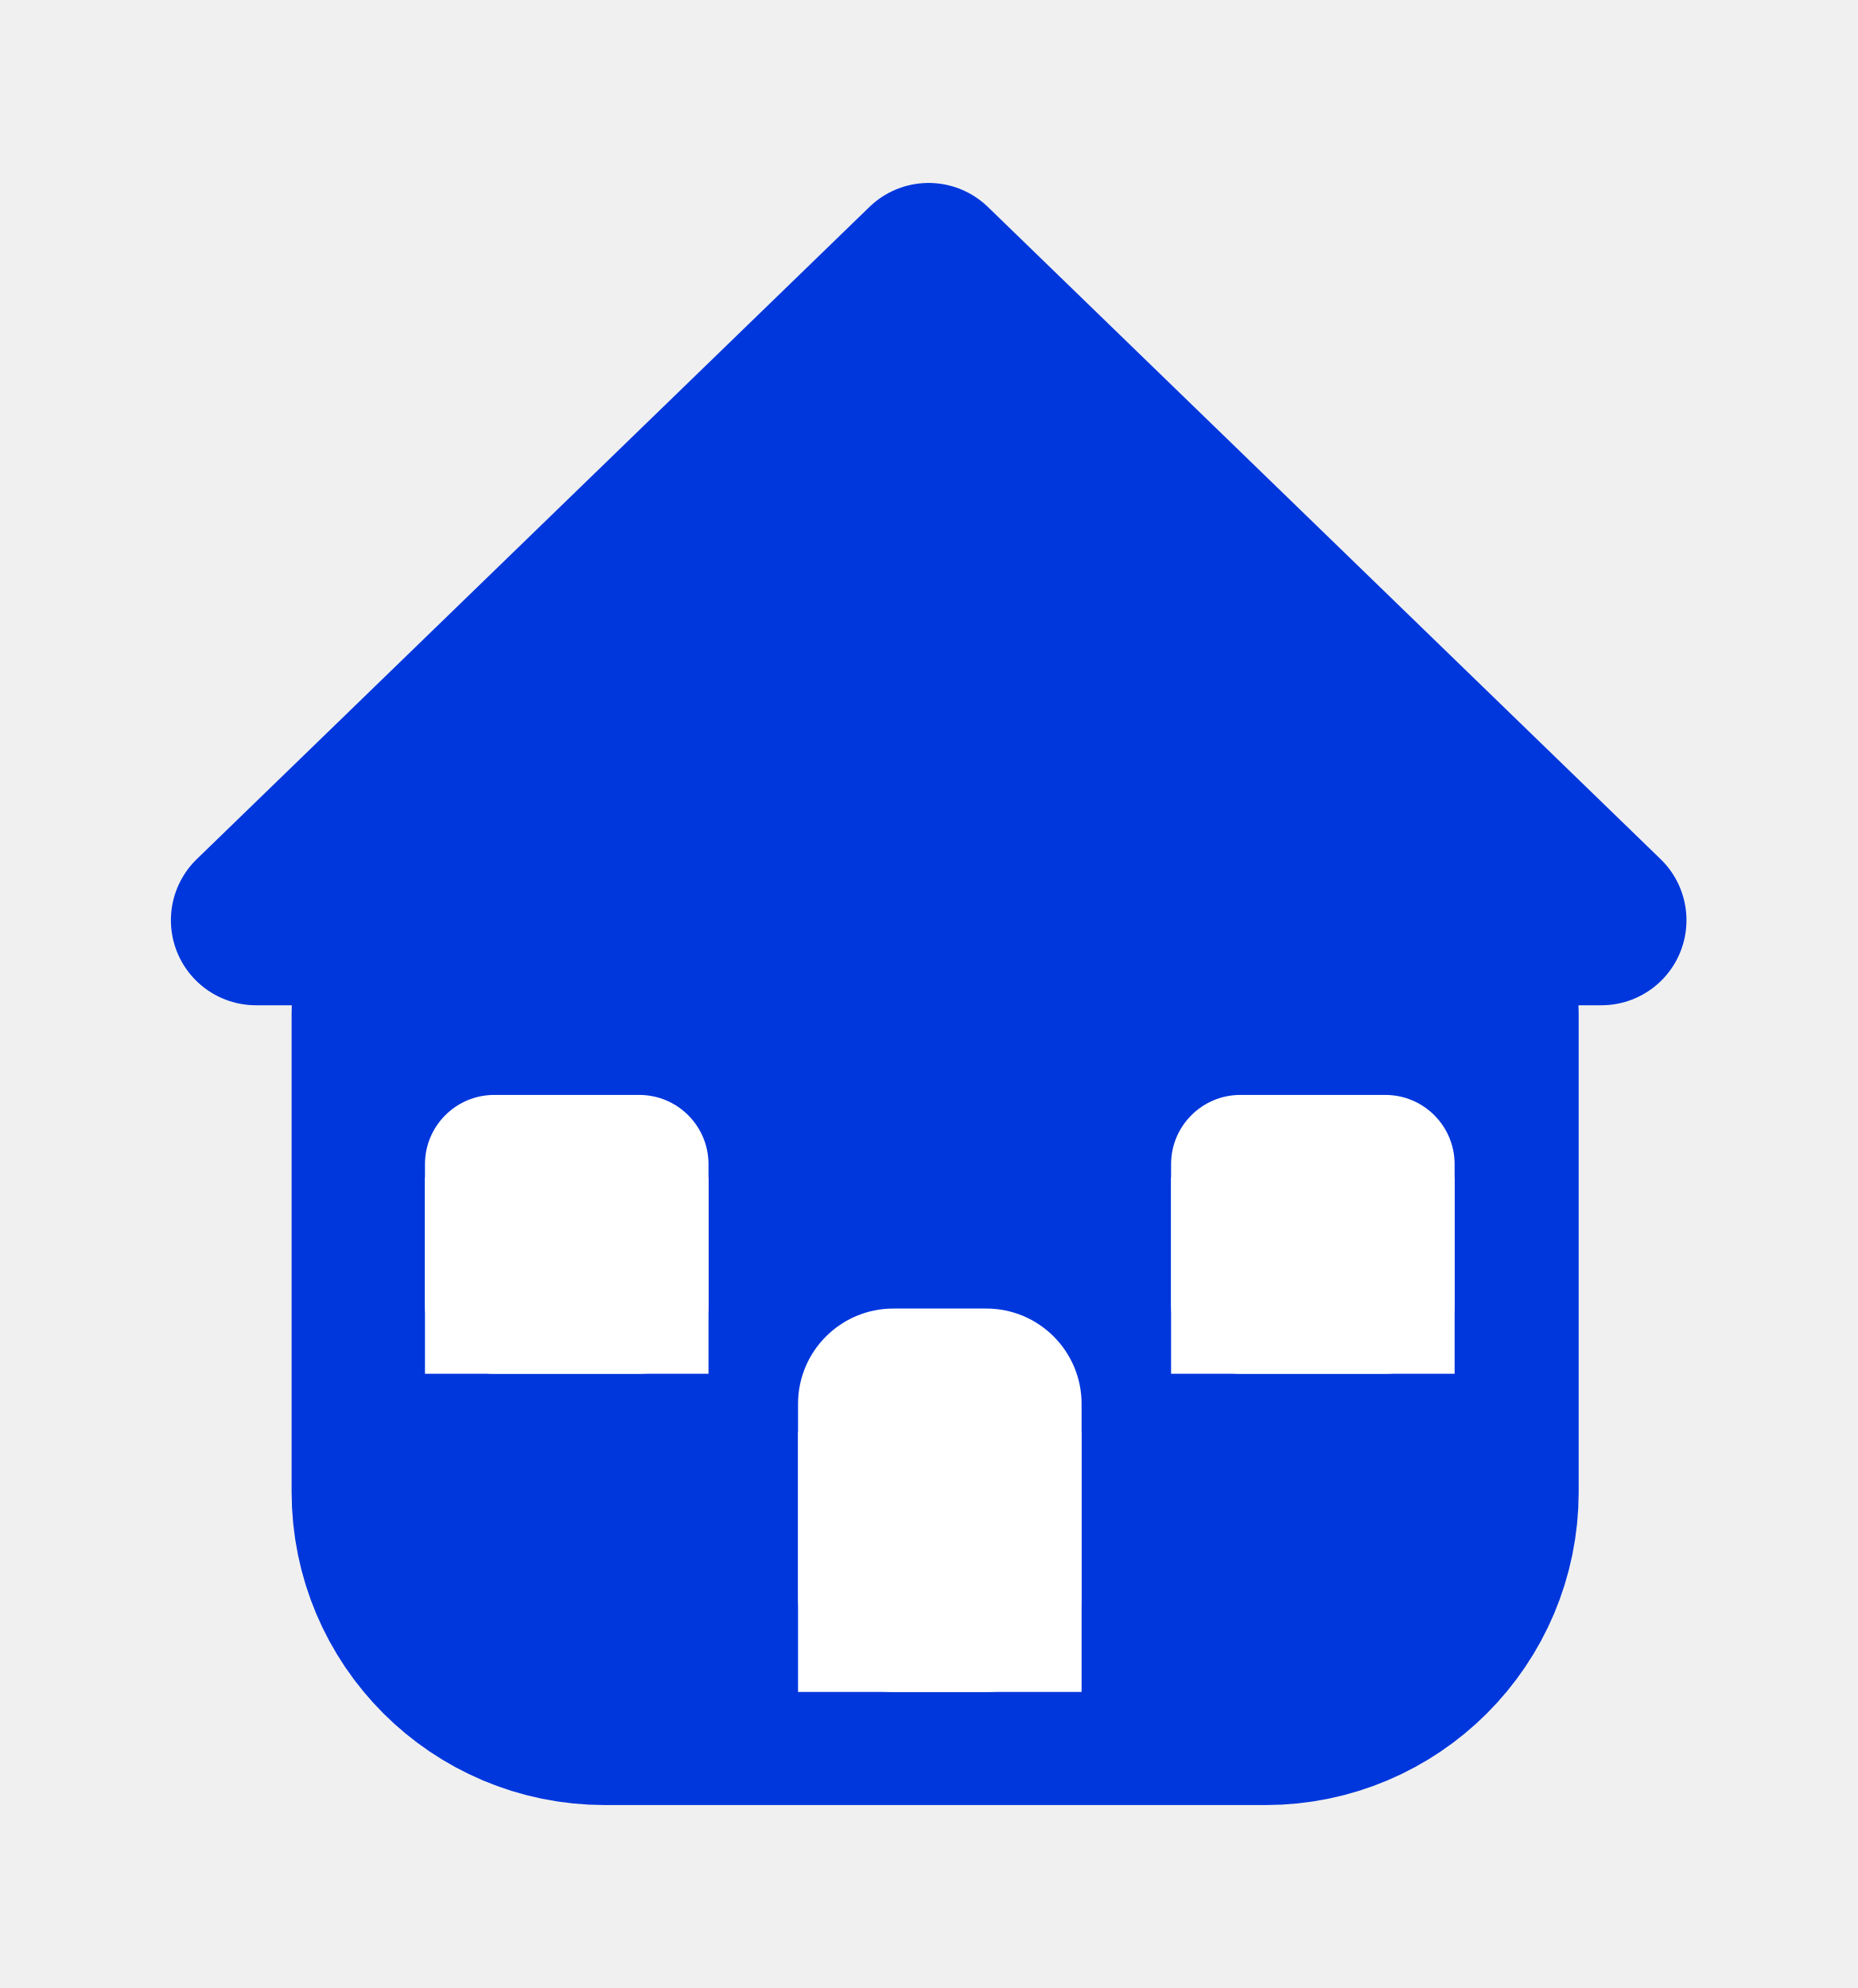
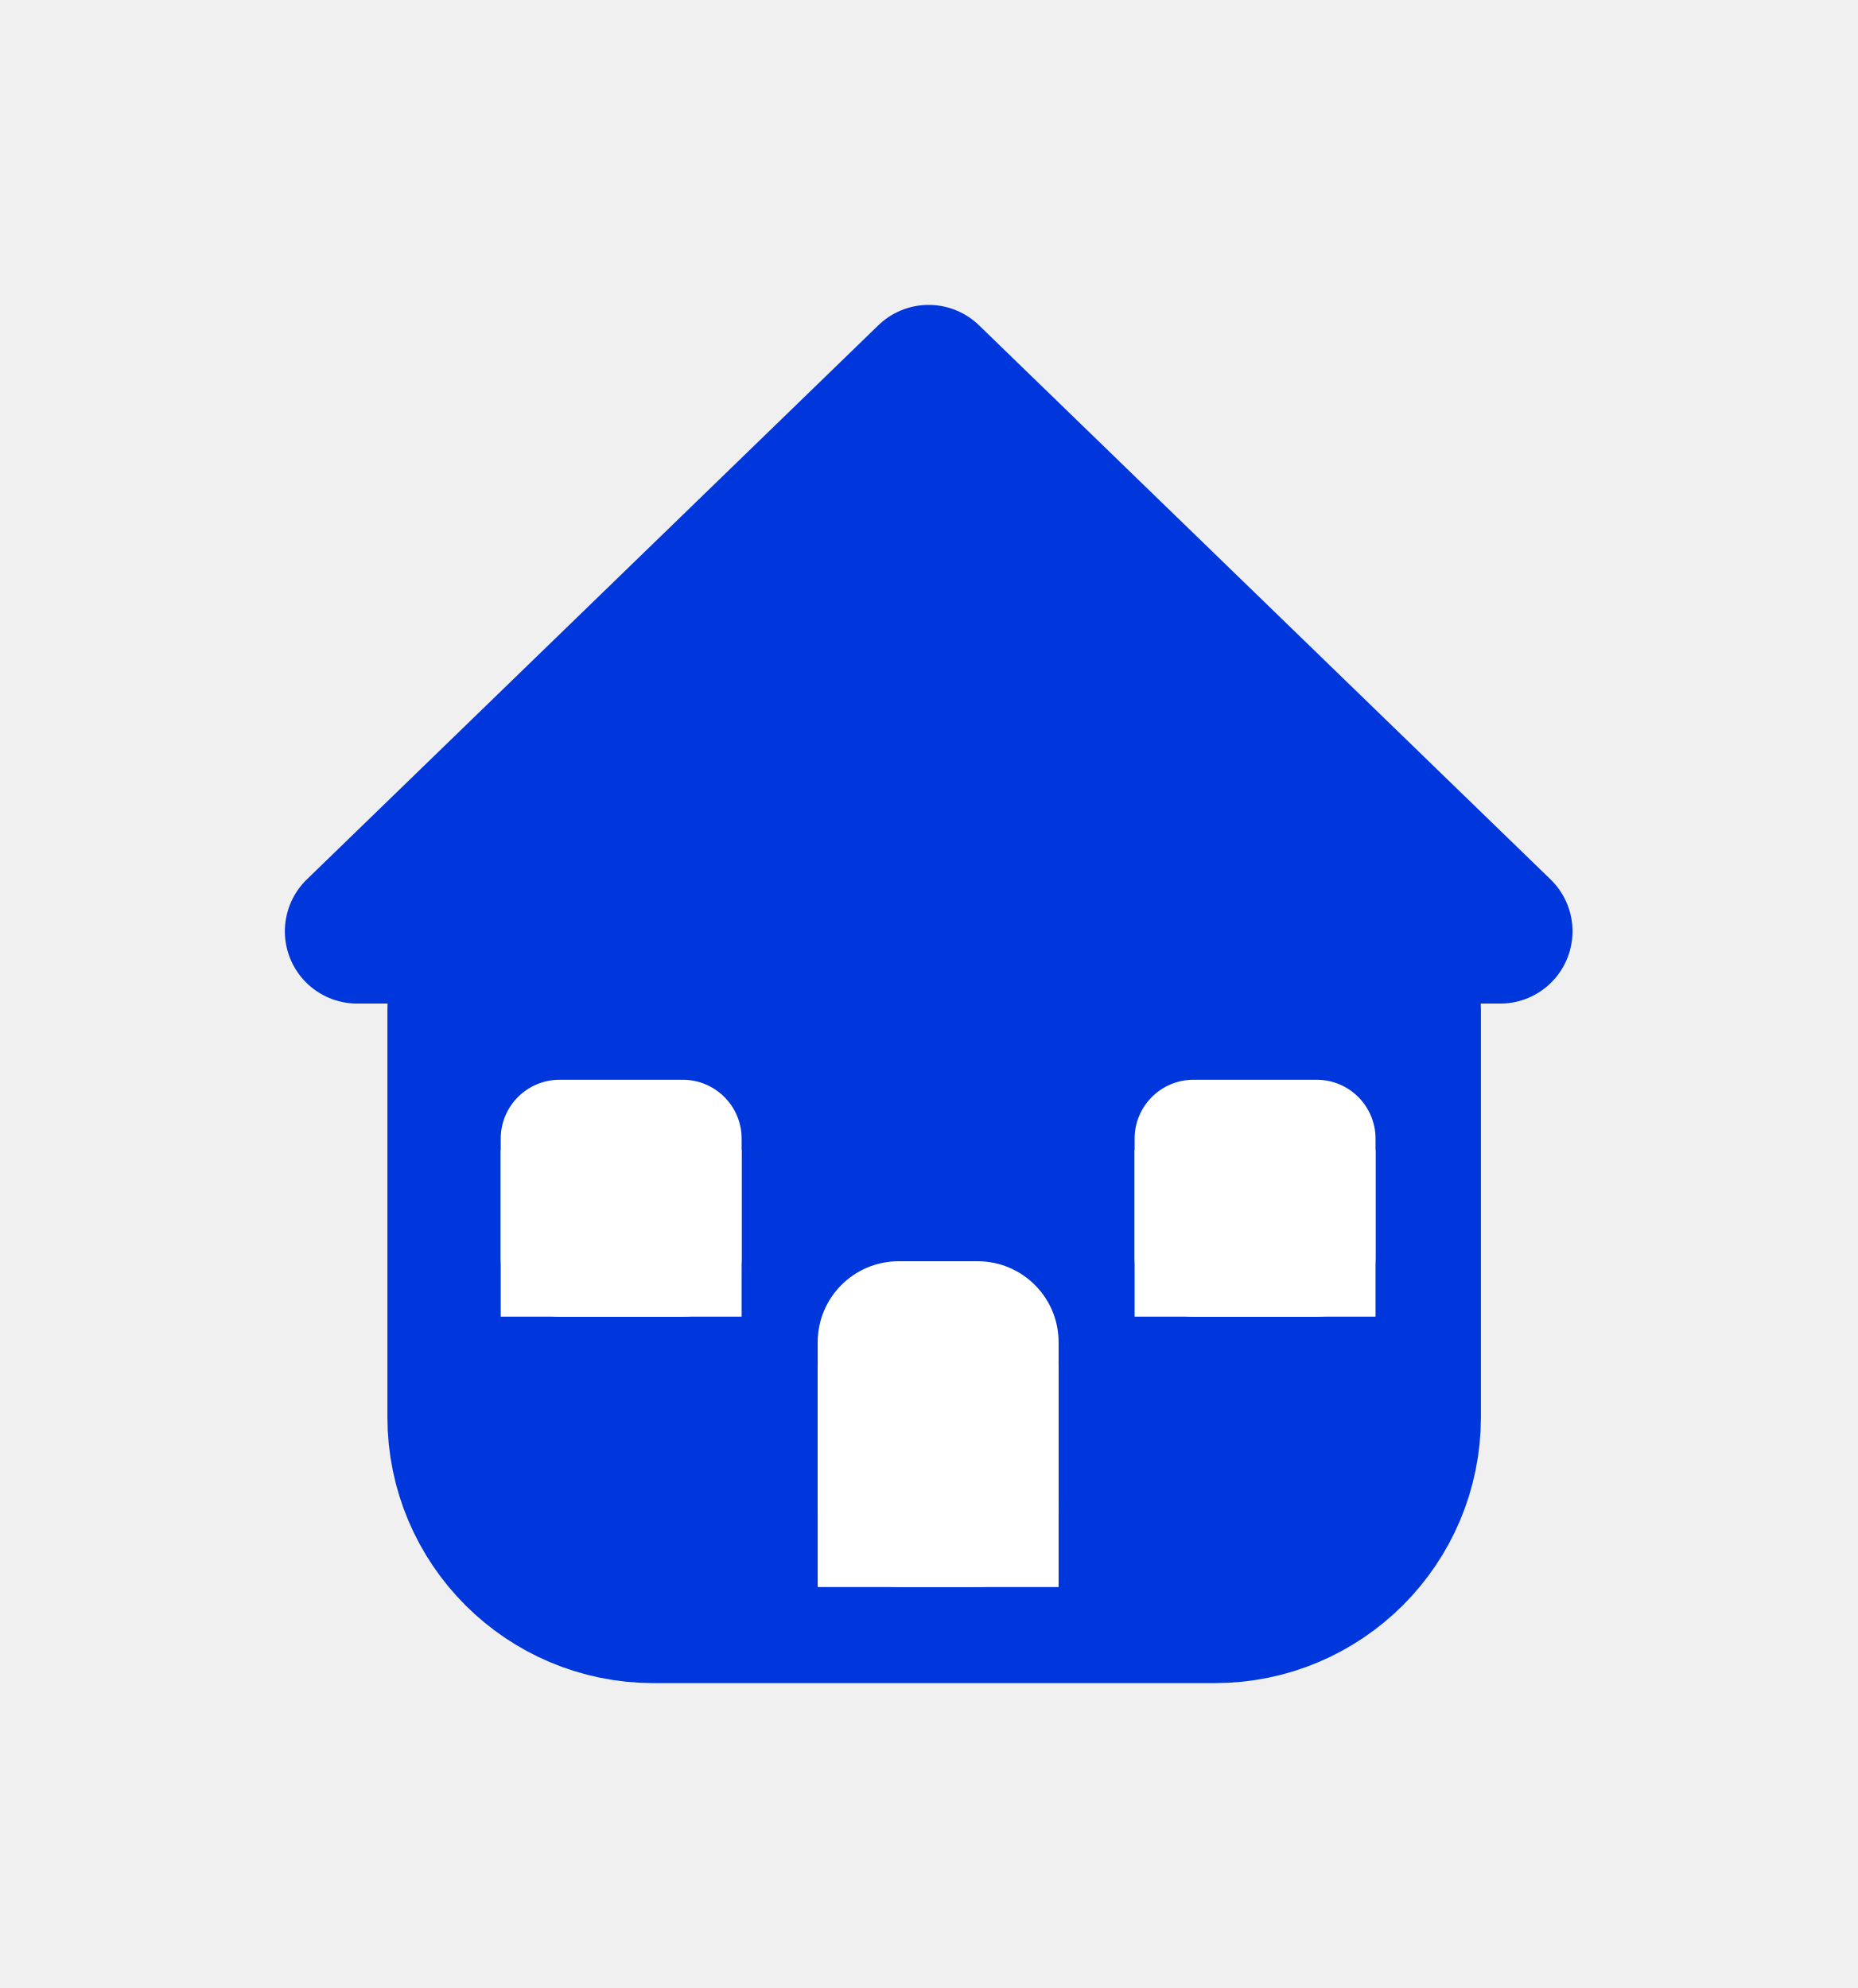
<svg xmlns="http://www.w3.org/2000/svg" width="43.567mm" height="46.642mm" viewBox="0 0 43.567 46.642" version="1.1" id="svg8">
  <defs id="defs2" />
  <g id="layer1" transform="translate(-76.01777,-78.47713)">
-     <path id="path818" style="fill:#0037dd;fill-opacity:1;stroke:#0037dd;stroke-width:3.991;stroke-linecap:round;stroke-linejoin:round;stroke-miterlimit:4;stroke-dasharray:none;stroke-opacity:1" d="M 82.022,100.067 H 113.581 L 97.801,84.765 Z" />
-     <rect style="opacity:1;fill:#0037dd;fill-opacity:1;stroke:#0037dd;stroke-width:8.036;stroke-linecap:round;stroke-linejoin:round;stroke-miterlimit:4;stroke-dasharray:none;stroke-opacity:1;paint-order:normal" id="rect826" width="22.154" height="17.897" x="86.876" y="98.912" ry="3.328" />
-     <rect style="opacity:1;fill:#ffffff;fill-opacity:1;stroke:none;stroke-width:1.481;stroke-linecap:round;stroke-linejoin:round;stroke-miterlimit:4;stroke-dasharray:none;stroke-opacity:1;paint-order:normal" id="rect830" width="6.651" height="8.996" x="94.737" y="109.178" ry="2.236" />
-     <rect ry="1.626" y="104.166" x="103.487" height="6.542" width="6.651" id="rect832" style="opacity:1;fill:#ffffff;fill-opacity:1;stroke:none;stroke-width:1.263;stroke-linecap:round;stroke-linejoin:round;stroke-miterlimit:4;stroke-dasharray:none;stroke-opacity:1;paint-order:normal" />
-     <rect style="opacity:1;fill:#ffffff;fill-opacity:1;stroke:none;stroke-width:1.263;stroke-linecap:round;stroke-linejoin:round;stroke-miterlimit:4;stroke-dasharray:none;stroke-opacity:1;paint-order:normal" id="rect834" width="6.651" height="6.542" x="85.986" y="104.166" ry="1.626" />
-     <rect style="opacity:1;fill:#ffffff;fill-opacity:1;stroke:none;stroke-width:1.22;stroke-linecap:round;stroke-linejoin:round;stroke-miterlimit:4;stroke-dasharray:none;stroke-opacity:1;paint-order:normal" id="rect836" width="6.651" height="6.104" x="94.737" y="112.069" ry="0" />
-     <rect ry="0" y="106.107" x="103.487" height="4.601" width="6.651" id="rect838" style="opacity:1;fill:#ffffff;fill-opacity:1;stroke:none;stroke-width:1.059;stroke-linecap:round;stroke-linejoin:round;stroke-miterlimit:4;stroke-dasharray:none;stroke-opacity:1;paint-order:normal" />
-     <rect style="opacity:1;fill:#ffffff;fill-opacity:1;stroke:none;stroke-width:1.059;stroke-linecap:round;stroke-linejoin:round;stroke-miterlimit:4;stroke-dasharray:none;stroke-opacity:1;paint-order:normal" id="rect840" width="6.651" height="4.601" x="85.986" y="106.107" ry="0" />
+     <path id="path818" style="fill:#0037dd;fill-opacity:1;stroke:#0037dd;stroke-width:3.391;stroke-linecap:round;stroke-linejoin:round;stroke-miterlimit:4;stroke-dasharray:none;stroke-opacity:1" d="M 84.395,100.327 H 111.208 L 97.801,87.326 Z" />
+     <rect style="opacity:1;fill:#0037dd;fill-opacity:1;stroke:#0037dd;stroke-width:6.828;stroke-linecap:round;stroke-linejoin:round;stroke-miterlimit:4;stroke-dasharray:none;stroke-opacity:1;paint-order:normal" id="rect826" width="18.822" height="15.206" x="88.519" y="99.346" ry="2.828" />
+     <rect style="opacity:1;fill:#ffffff;fill-opacity:1;stroke:none;stroke-width:1.258;stroke-linecap:round;stroke-linejoin:round;stroke-miterlimit:4;stroke-dasharray:none;stroke-opacity:1;paint-order:normal" id="rect830" width="5.651" height="7.643" x="95.198" y="108.068" ry="1.9" />
+     <rect ry="1.382" y="103.81" x="102.632" height="5.559" width="5.651" id="rect832" style="opacity:1;fill:#ffffff;fill-opacity:1;stroke:none;stroke-width:1.073;stroke-linecap:round;stroke-linejoin:round;stroke-miterlimit:4;stroke-dasharray:none;stroke-opacity:1;paint-order:normal" />
+     <rect style="opacity:1;fill:#ffffff;fill-opacity:1;stroke:none;stroke-width:1.073;stroke-linecap:round;stroke-linejoin:round;stroke-miterlimit:4;stroke-dasharray:none;stroke-opacity:1;paint-order:normal" id="rect834" width="5.651" height="5.559" x="87.763" y="103.81" ry="1.382" />
+     <rect style="opacity:1;fill:#ffffff;fill-opacity:1;stroke:none;stroke-width:1.037;stroke-linecap:round;stroke-linejoin:round;stroke-miterlimit:4;stroke-dasharray:none;stroke-opacity:1;paint-order:normal" id="rect836" width="5.651" height="5.187" x="95.198" y="110.525" ry="0" />
+     <rect ry="0" y="105.459" x="102.632" height="3.909" width="5.651" id="rect838" style="opacity:1;fill:#ffffff;fill-opacity:1;stroke:none;stroke-width:0.9;stroke-linecap:round;stroke-linejoin:round;stroke-miterlimit:4;stroke-dasharray:none;stroke-opacity:1;paint-order:normal" />
+     <rect style="opacity:1;fill:#ffffff;fill-opacity:1;stroke:none;stroke-width:0.9;stroke-linecap:round;stroke-linejoin:round;stroke-miterlimit:4;stroke-dasharray:none;stroke-opacity:1;paint-order:normal" id="rect840" width="5.651" height="3.909" x="87.763" y="105.459" ry="0" />
  </g>
</svg>
